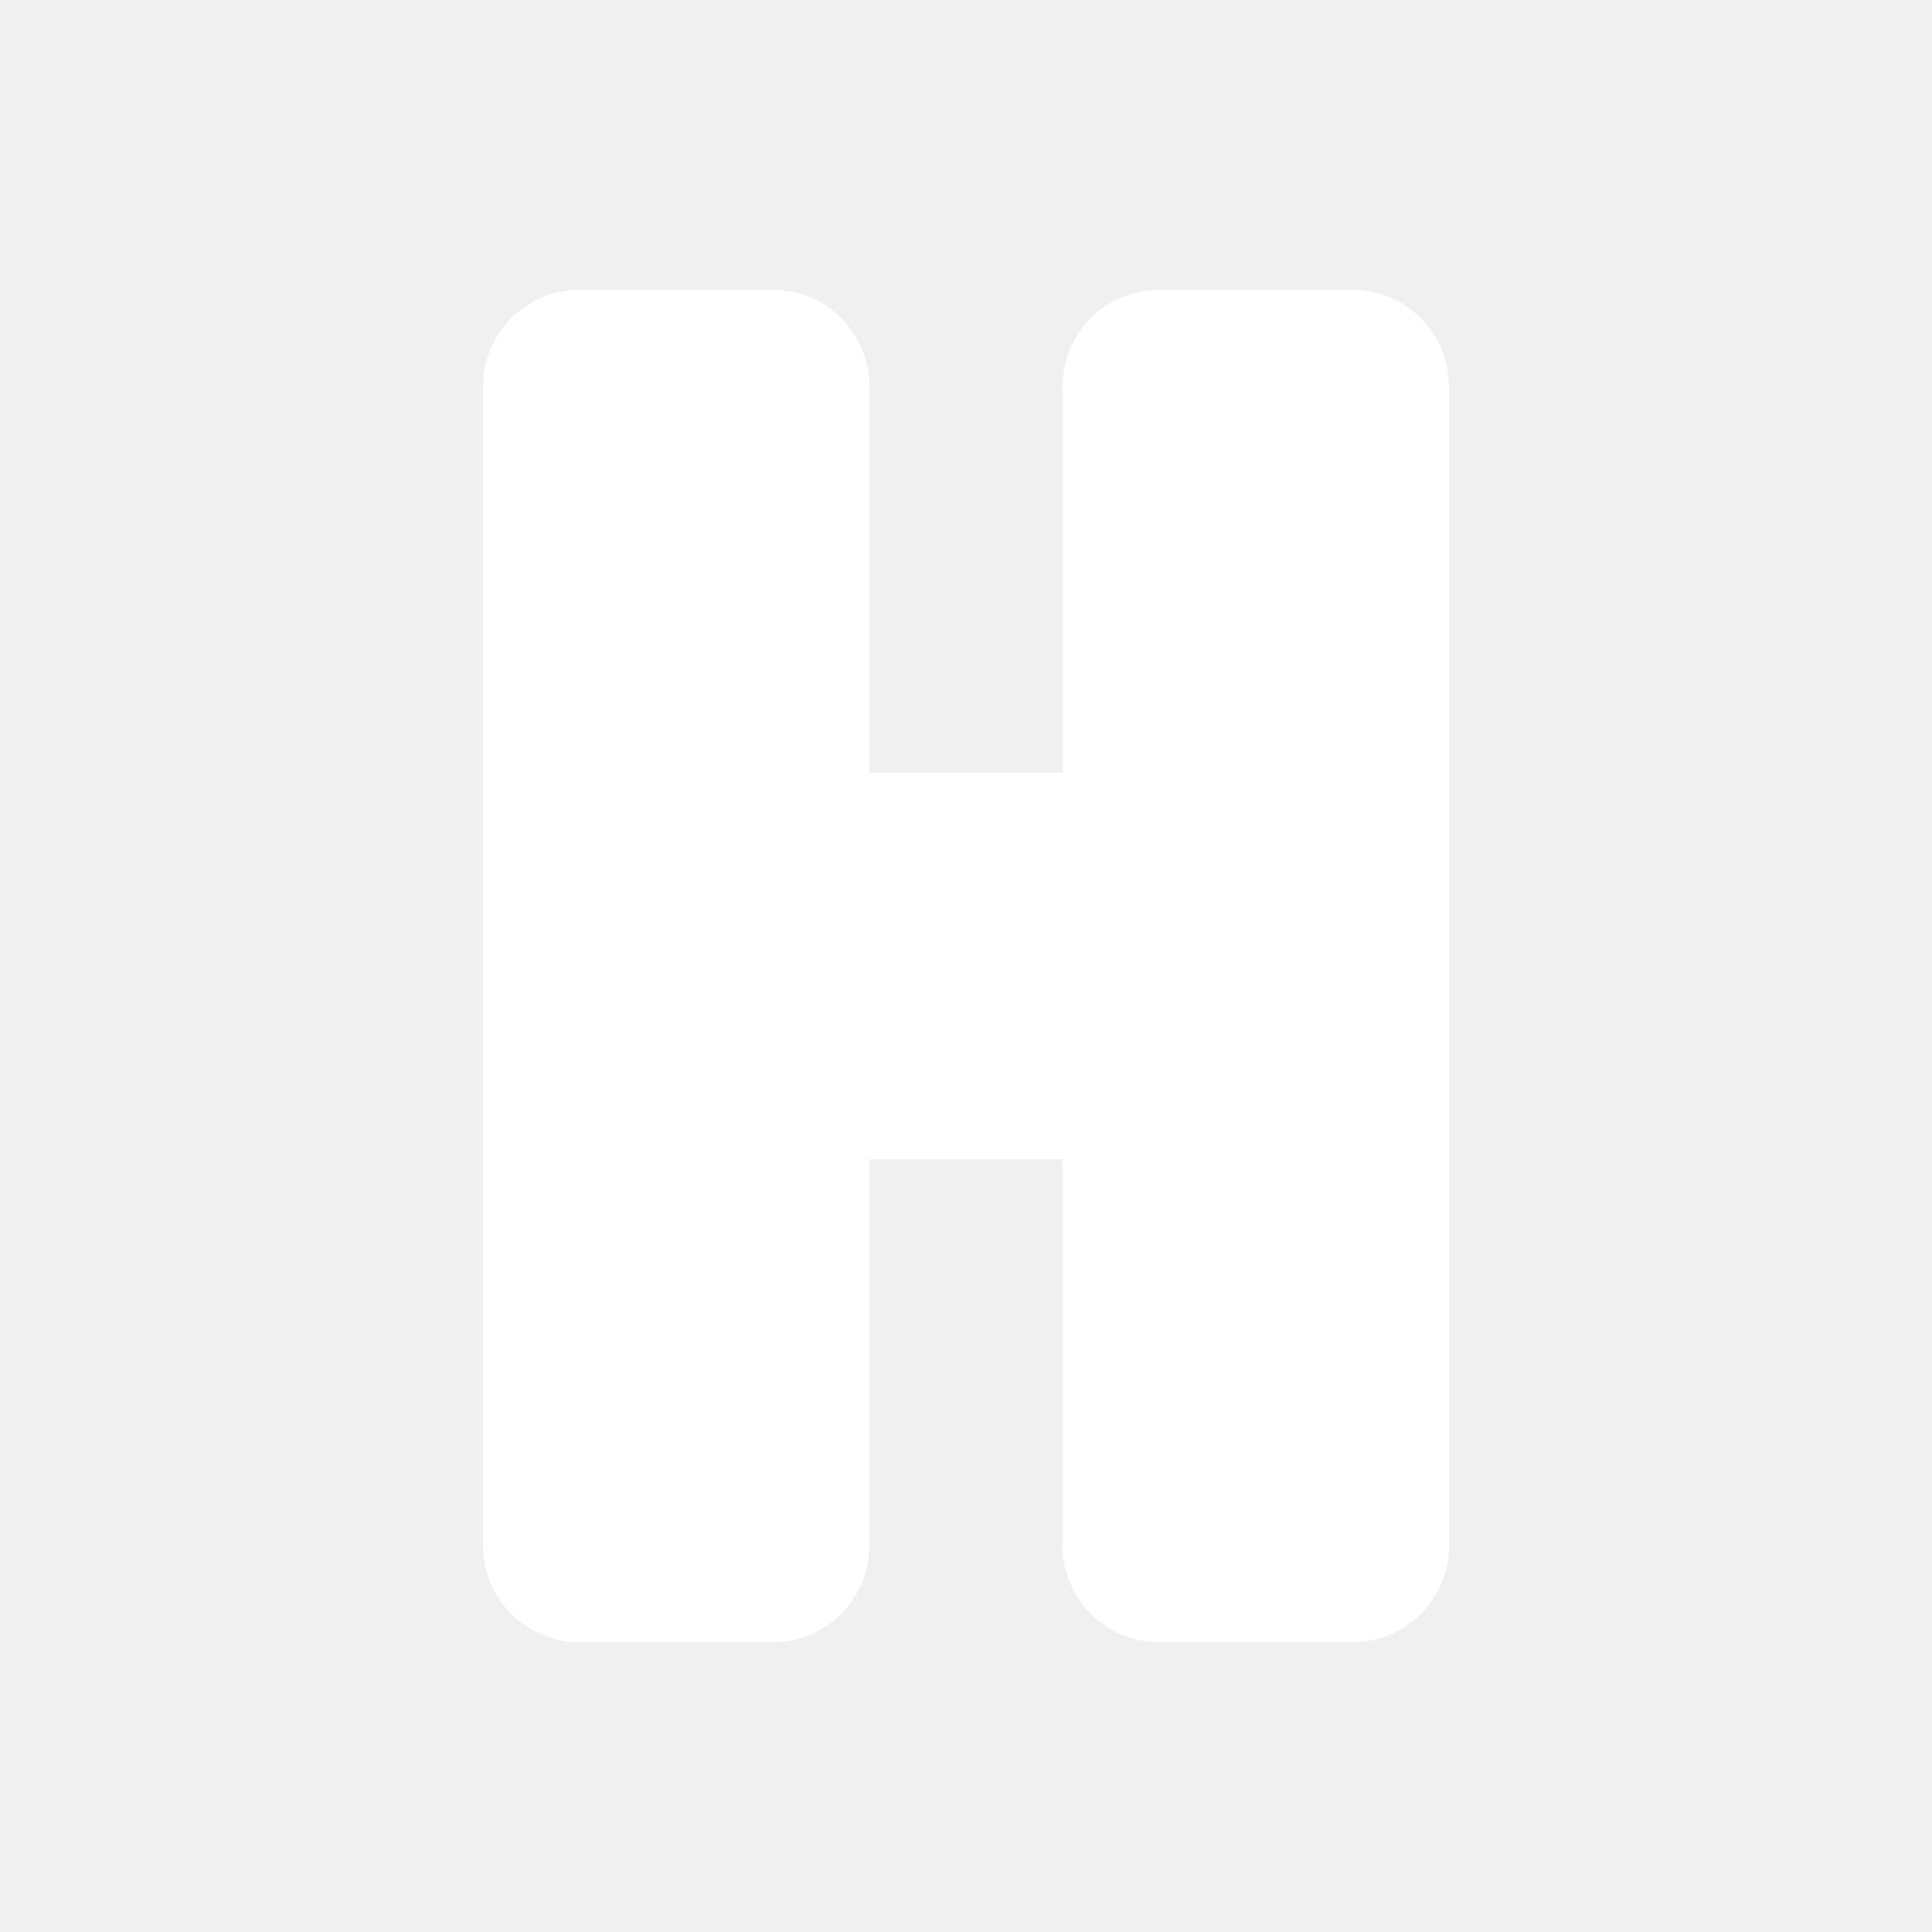
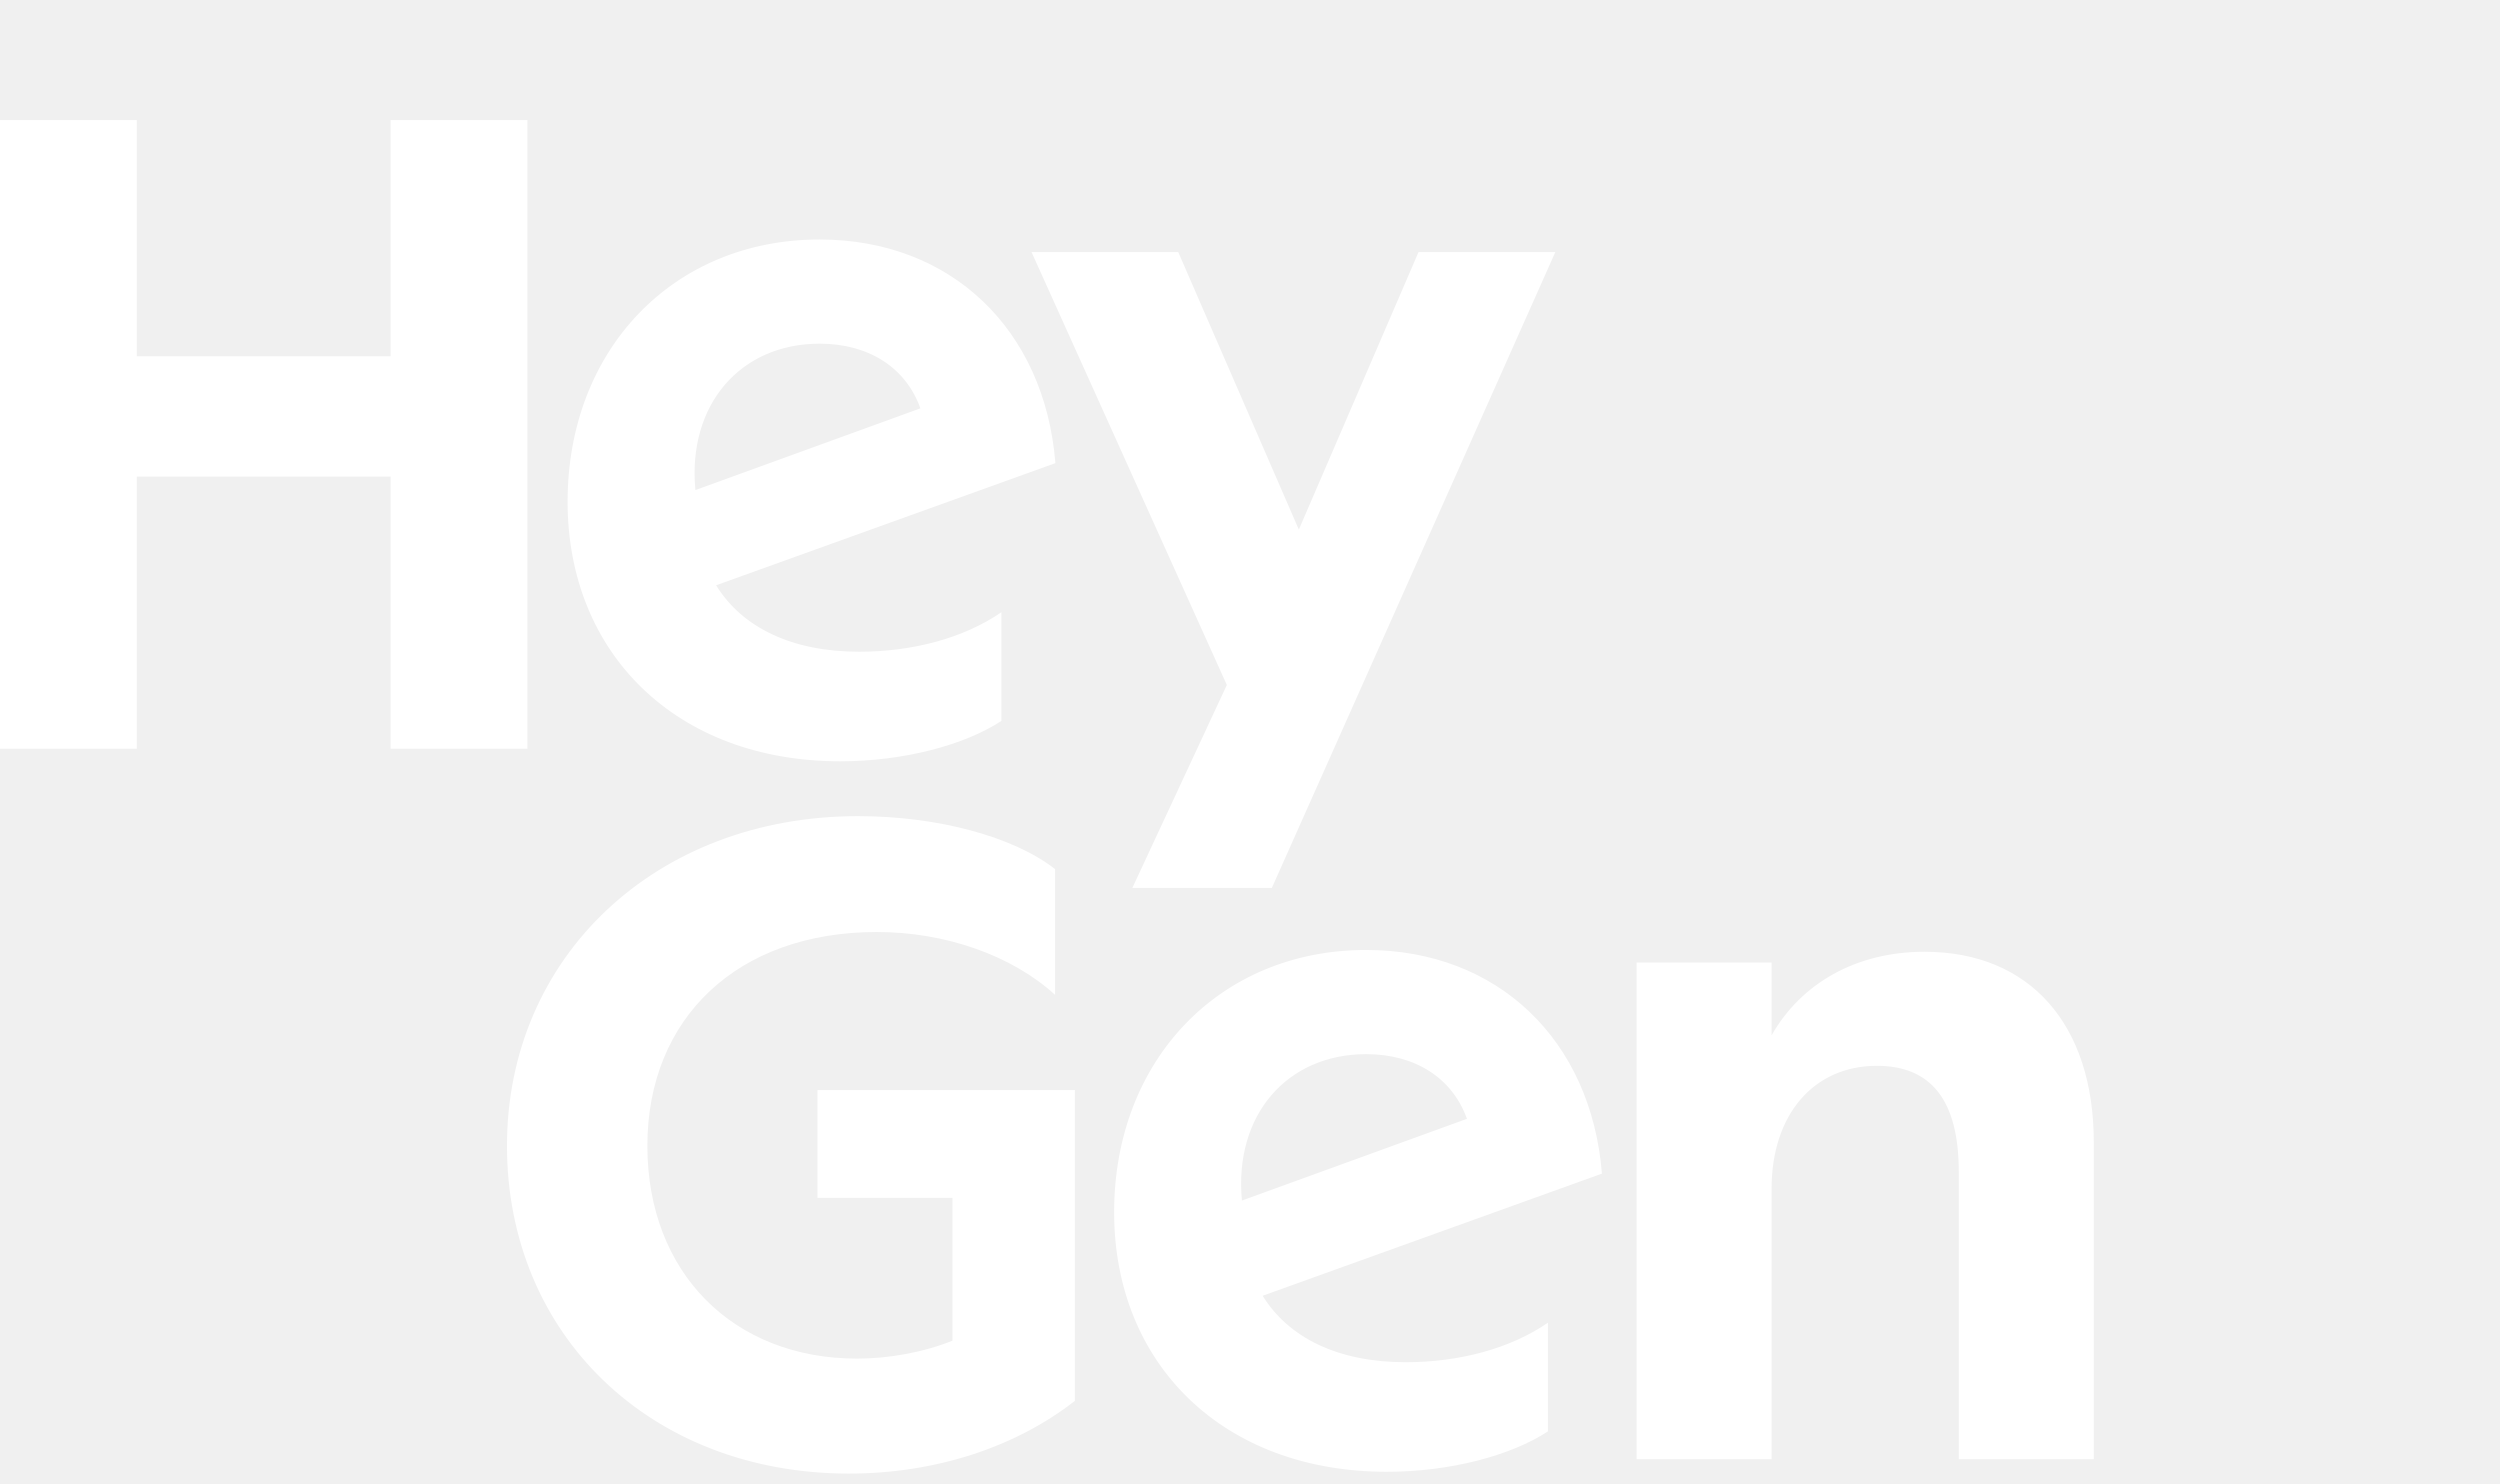
- <svg xmlns="http://www.w3.org/2000/svg" width="256" height="256" viewBox="0 0 100 100" fill="none">
-   <path d="M25 20C25 17.239 27.239 15 30 15H40C42.761 15 45 17.239 45 20V80C45 82.761 42.761 85 40 85H30C27.239 85 25 82.761 25 80V20Z" fill="white" />
-   <path d="M55 20C55 17.239 57.239 15 60 15H70C72.761 15 75 17.239 75 20V80C75 82.761 72.761 85 70 85H60C57.239 85 55 82.761 55 80V20Z" fill="white" />
-   <path d="M45 40H55V60H45V40Z" fill="white" />
+ <svg xmlns="http://www.w3.org/2000/svg" fill="none" viewBox="0 0 241 143" height="143" width="241">
+   <g clip-path="url(#clip0_15575_11778)">
+     <path fill="white" d="M157.766 140.668V92.789H170.78V99.802C173.643 94.781 178.935 91.75 185.529 91.75C195.68 91.75 201.841 98.763 201.841 110.105V140.668H188.826V112.963C188.826 106.036 186.137 102.746 180.931 102.746C174.858 102.746 170.78 107.422 170.78 114.608V140.669H157.766V140.668ZM133.691 141.881C117.9 141.881 107.402 131.491 107.402 116.859C107.402 102.227 117.553 91.577 131.695 91.577C144.363 91.577 153.386 100.235 154.427 113.136L121.718 124.911C124.234 128.98 129.006 131.318 135.513 131.318C140.632 131.318 145.578 130.019 149.222 127.508V137.984C145.664 140.322 139.765 141.881 133.691 141.881H133.691ZM119.722 115.733L141.413 107.854C140.024 103.958 136.467 101.62 131.695 101.62C124.06 101.62 118.941 107.508 119.722 115.733ZM81.842 142.054C62.668 142.054 48.873 128.633 48.873 110.452C48.873 92.27 63.188 78.676 82.71 78.676C90.432 78.676 97.72 80.667 101.711 83.784V95.906C97.546 92.096 91.126 89.845 84.532 89.845C71.084 89.845 62.407 98.157 62.407 110.451C62.407 122.745 70.737 130.971 82.623 130.971C85.66 130.971 89.043 130.365 91.82 129.239V115.473H78.806V105.083H103.62V135.04C97.98 139.456 90.258 142.053 81.842 142.053V142.054ZM109.157 85.598L118.267 66.031L99.439 24.299H113.582L125.208 51.052L136.747 24.299H149.935L122.605 85.598H109.157H109.157ZM81.005 73.39C65.214 73.39 54.716 63.001 54.716 48.368C54.716 33.736 64.867 23.087 79.009 23.087C91.676 23.087 100.7 31.745 101.741 44.645L69.032 56.42C71.548 60.49 76.32 62.827 82.827 62.827C87.946 62.827 92.891 61.528 96.535 59.018V69.494C92.978 71.832 87.078 73.39 81.005 73.39H81.005ZM67.036 47.243L88.726 39.364C87.338 35.468 83.781 33.13 79.009 33.13C71.374 33.13 66.255 39.017 67.036 47.243ZM0 72.178V11.572H13.188V34.342H37.654V11.572H50.843V72.178H37.654V45.944H13.188V72.178H0V72.178Z" />
+   </g>
+   <defs>
+     <clipPath id="clip0_15575_11778">
+       <rect fill="white" height="142.054" width="240.348" />
+     </clipPath>
+   </defs>
</svg>
